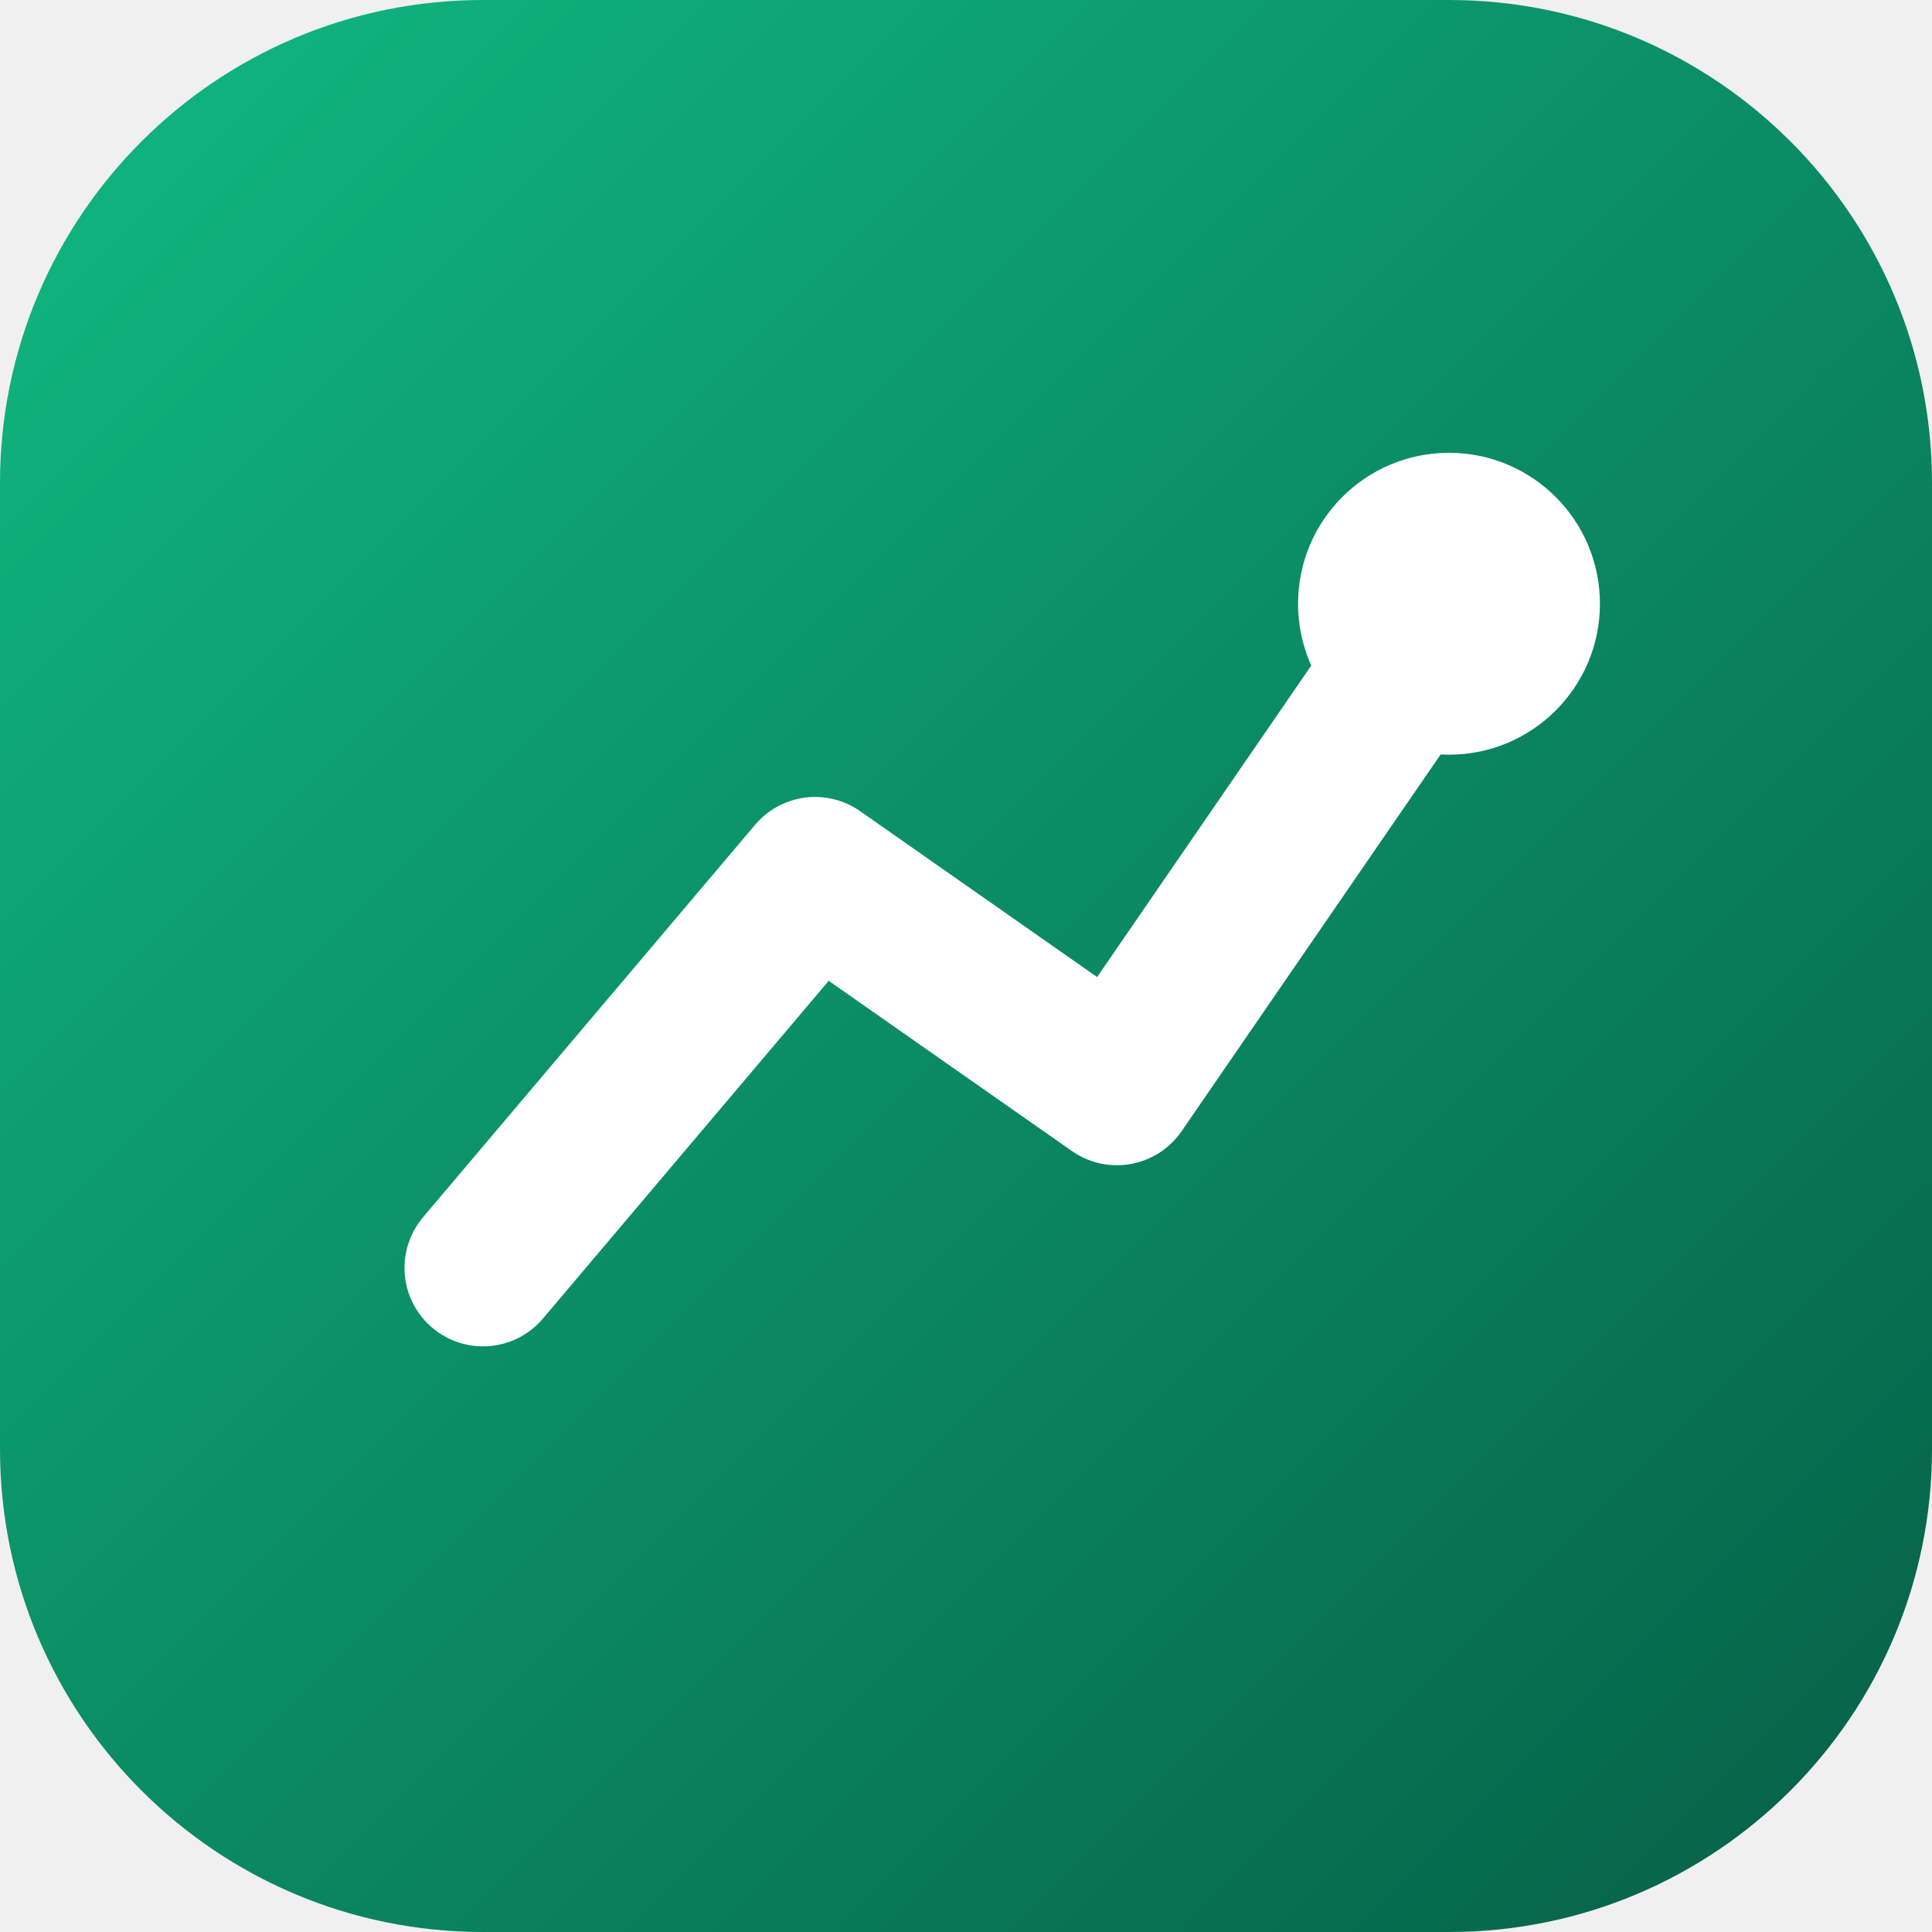
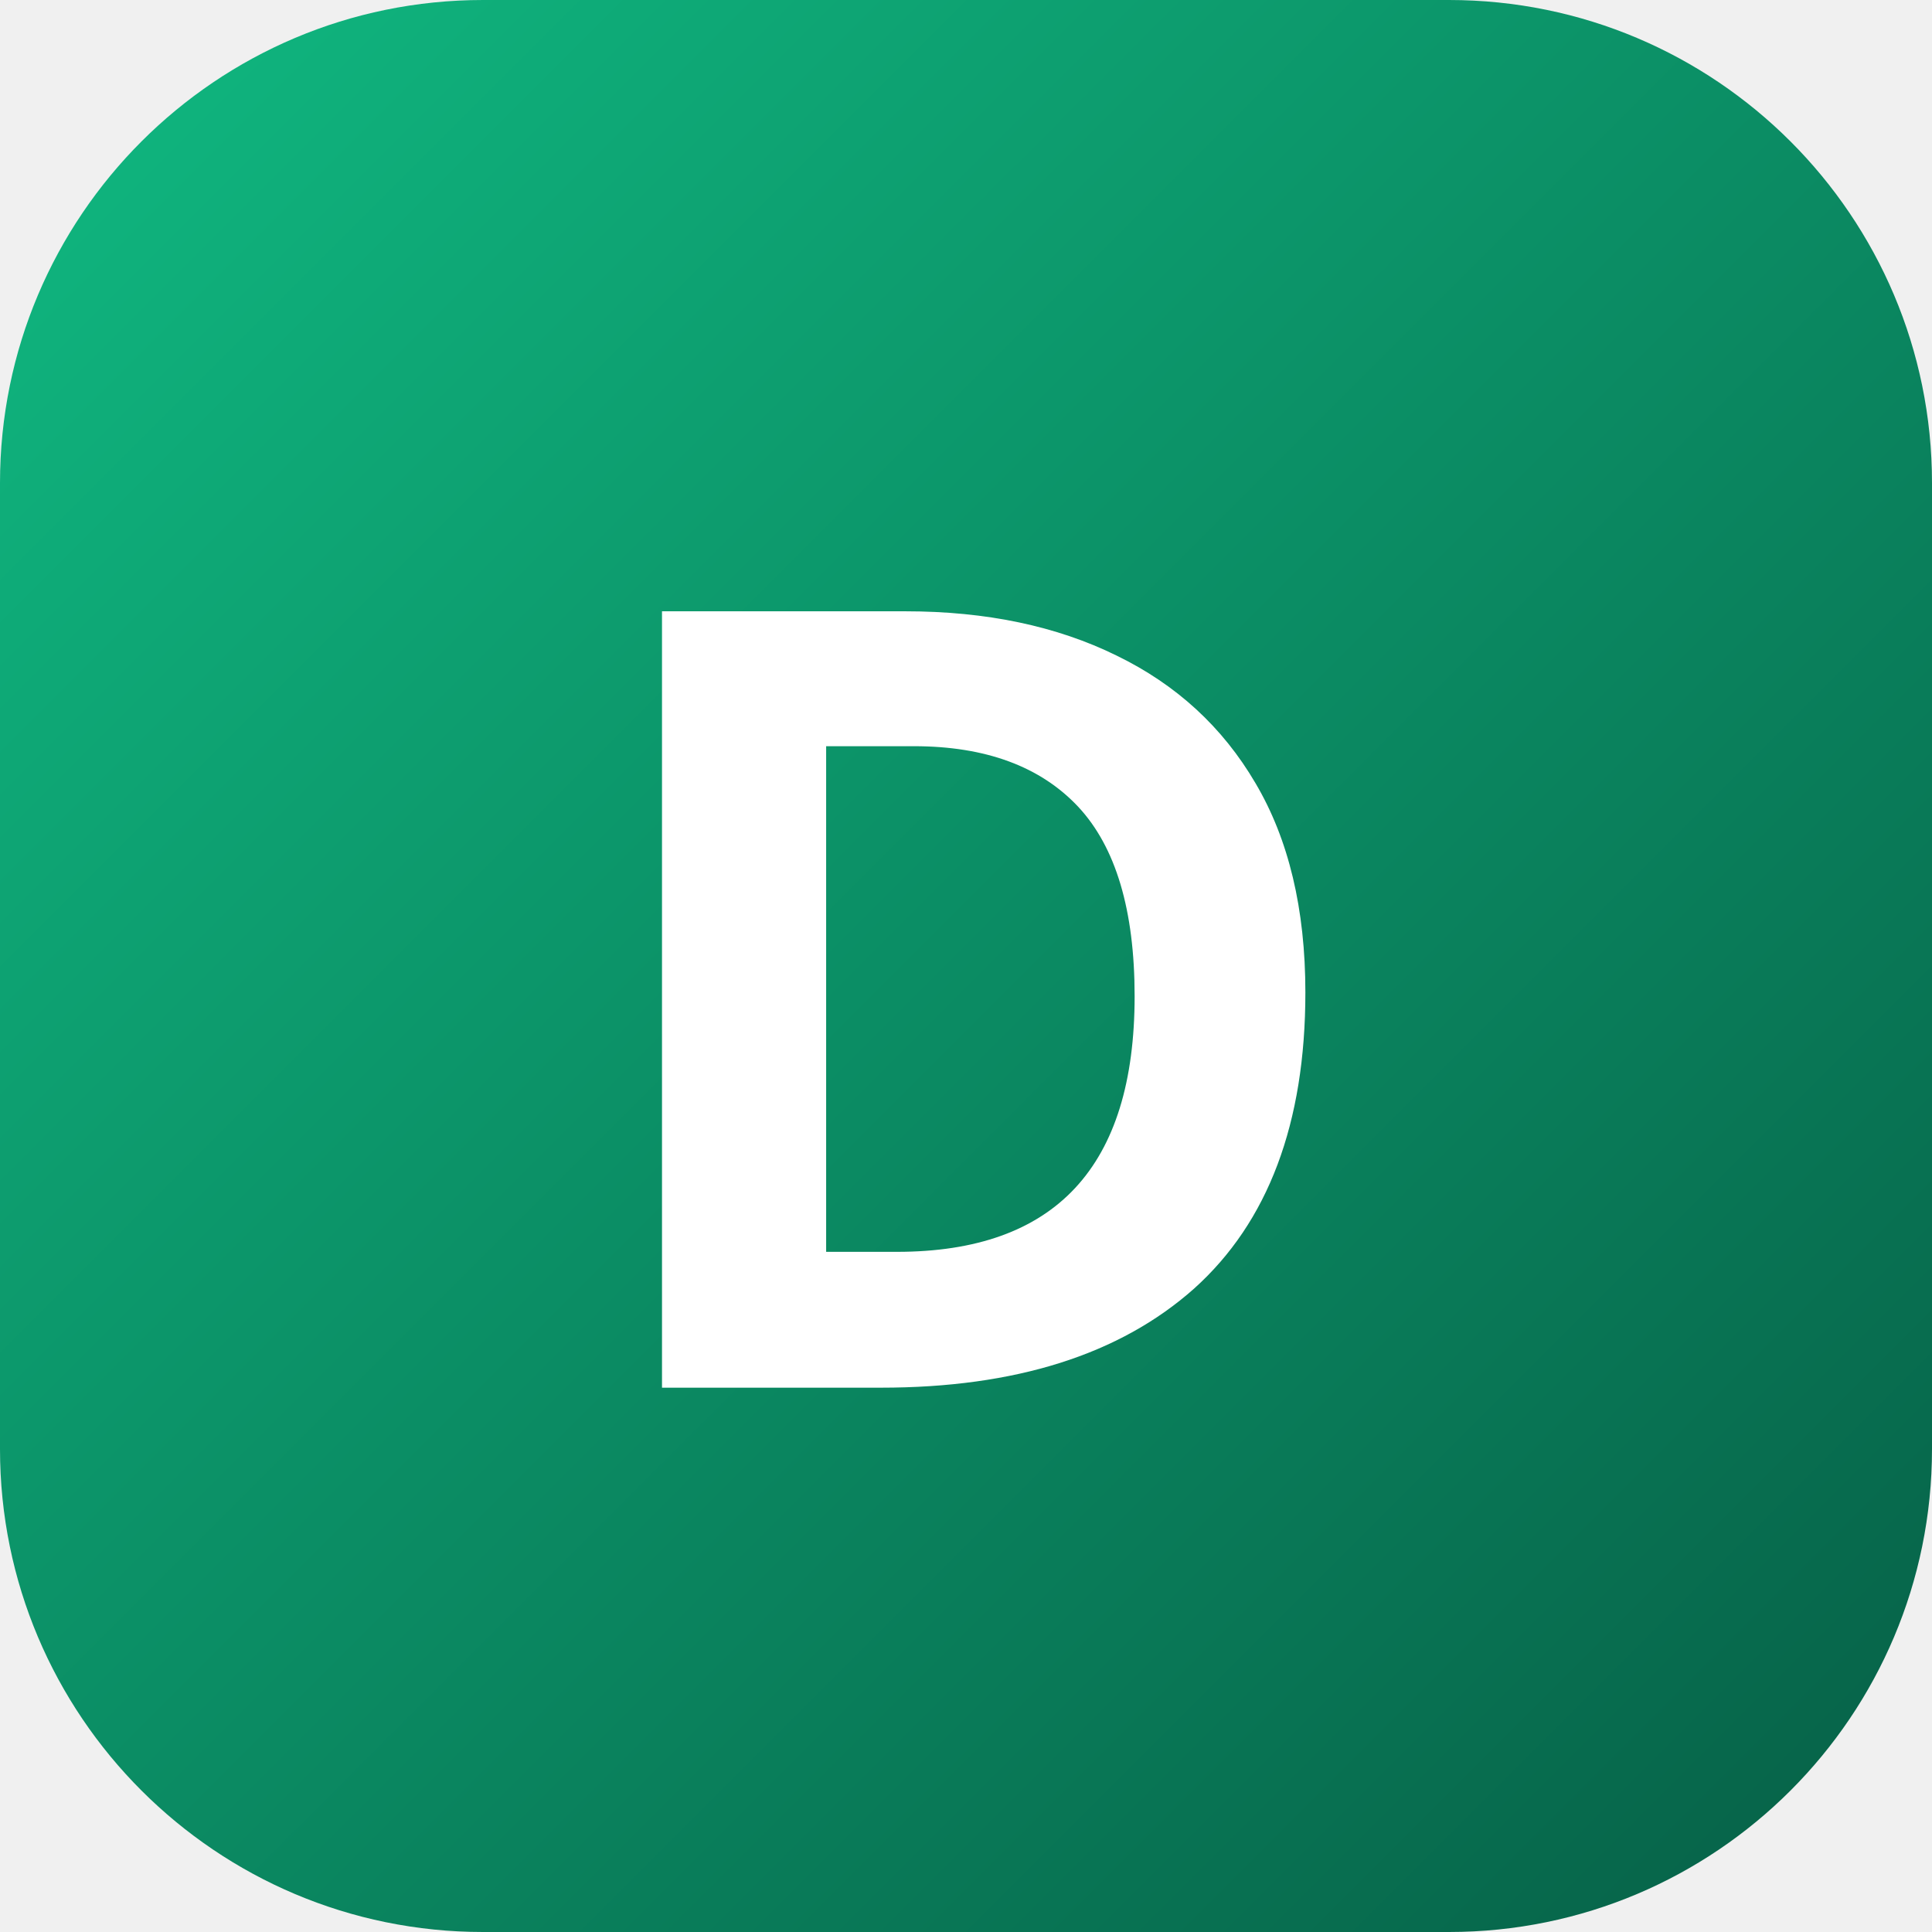
<svg xmlns="http://www.w3.org/2000/svg" viewBox="0 0 32 32" width="32" height="32">
  <defs>
    <linearGradient id="sv" x1="0" y1="0" x2="32" y2="32" gradientUnits="userSpaceOnUse">
      <stop stop-color="#10B981" />
      <stop offset="1" stop-color="#065F46" />
    </linearGradient>
  </defs>
  <rect width="32" height="32" rx="8" fill="url(#sv)" />
-   <path d="M8 21 L13.5 14.5 L18.5 18 L24 10" fill="none" stroke="#fff" stroke-width="2.6" stroke-linecap="round" stroke-linejoin="round" />
-   <circle cx="24" cy="10" r="2.5" fill="#fff" />
+   <text x="16" y="16" dominant-baseline="central" text-anchor="middle" fill="#fff" font-size="18" font-weight="700" font-family="sans-serif">D</text>
</svg>
